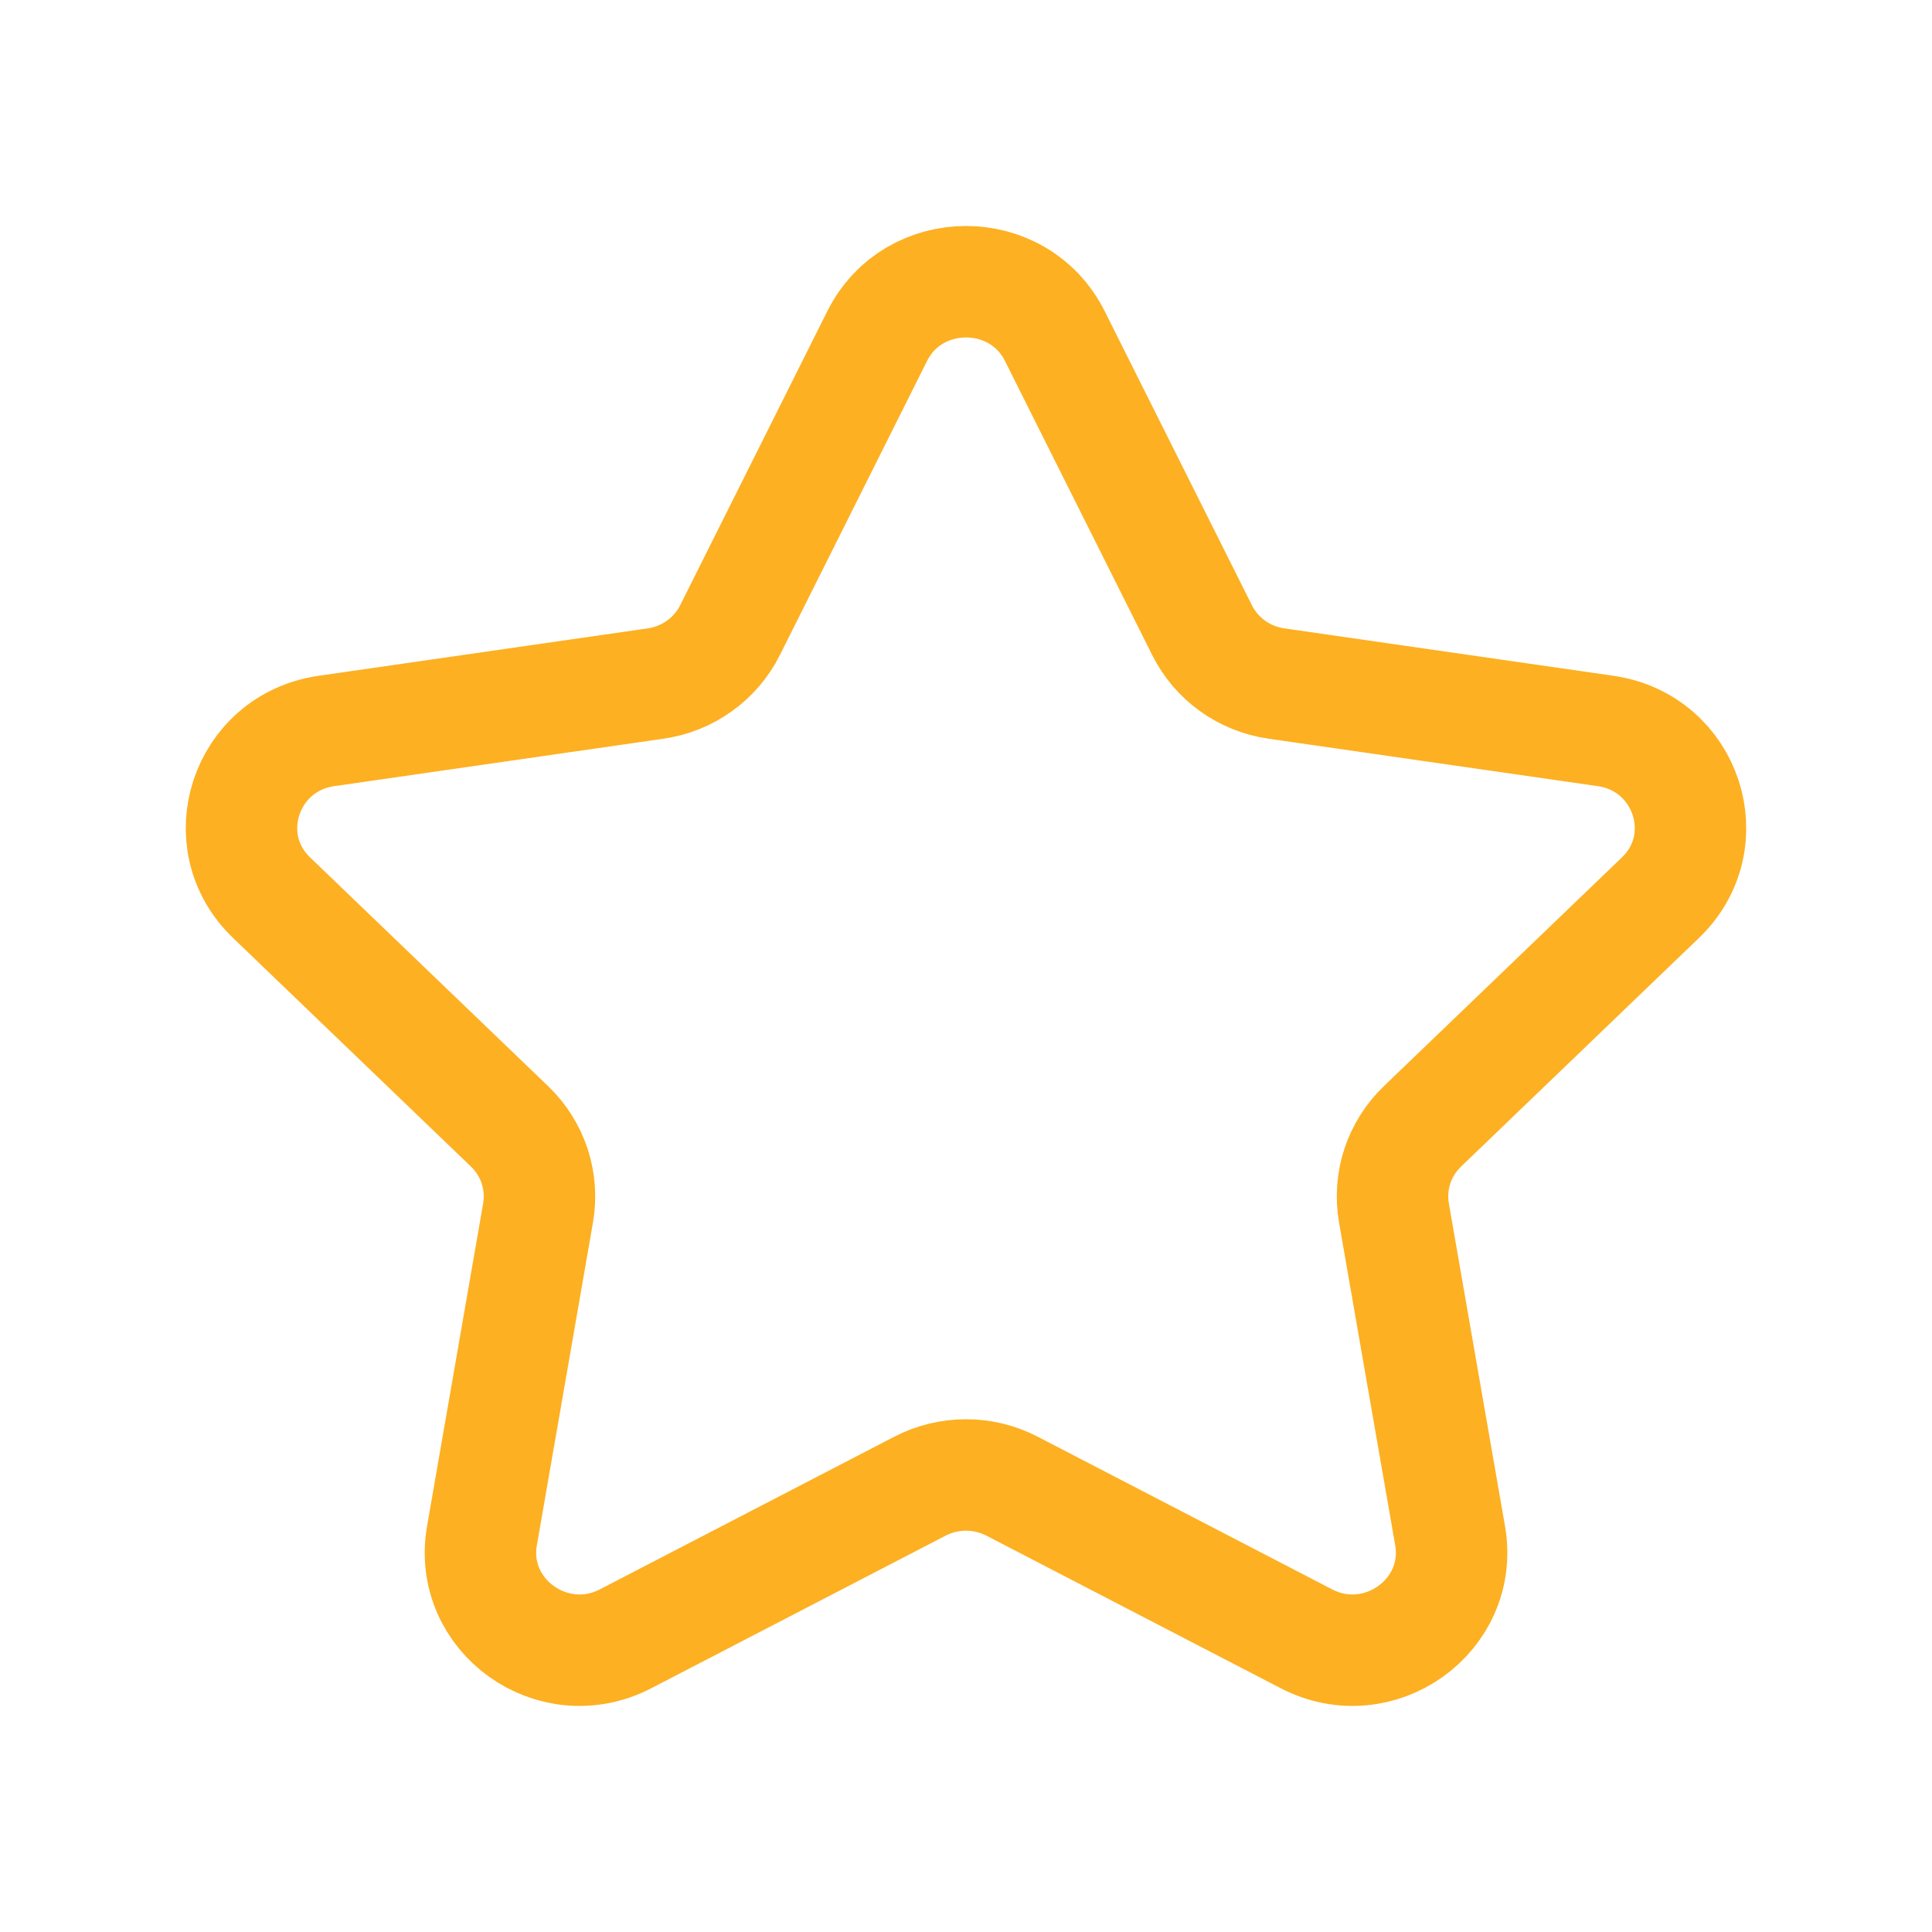
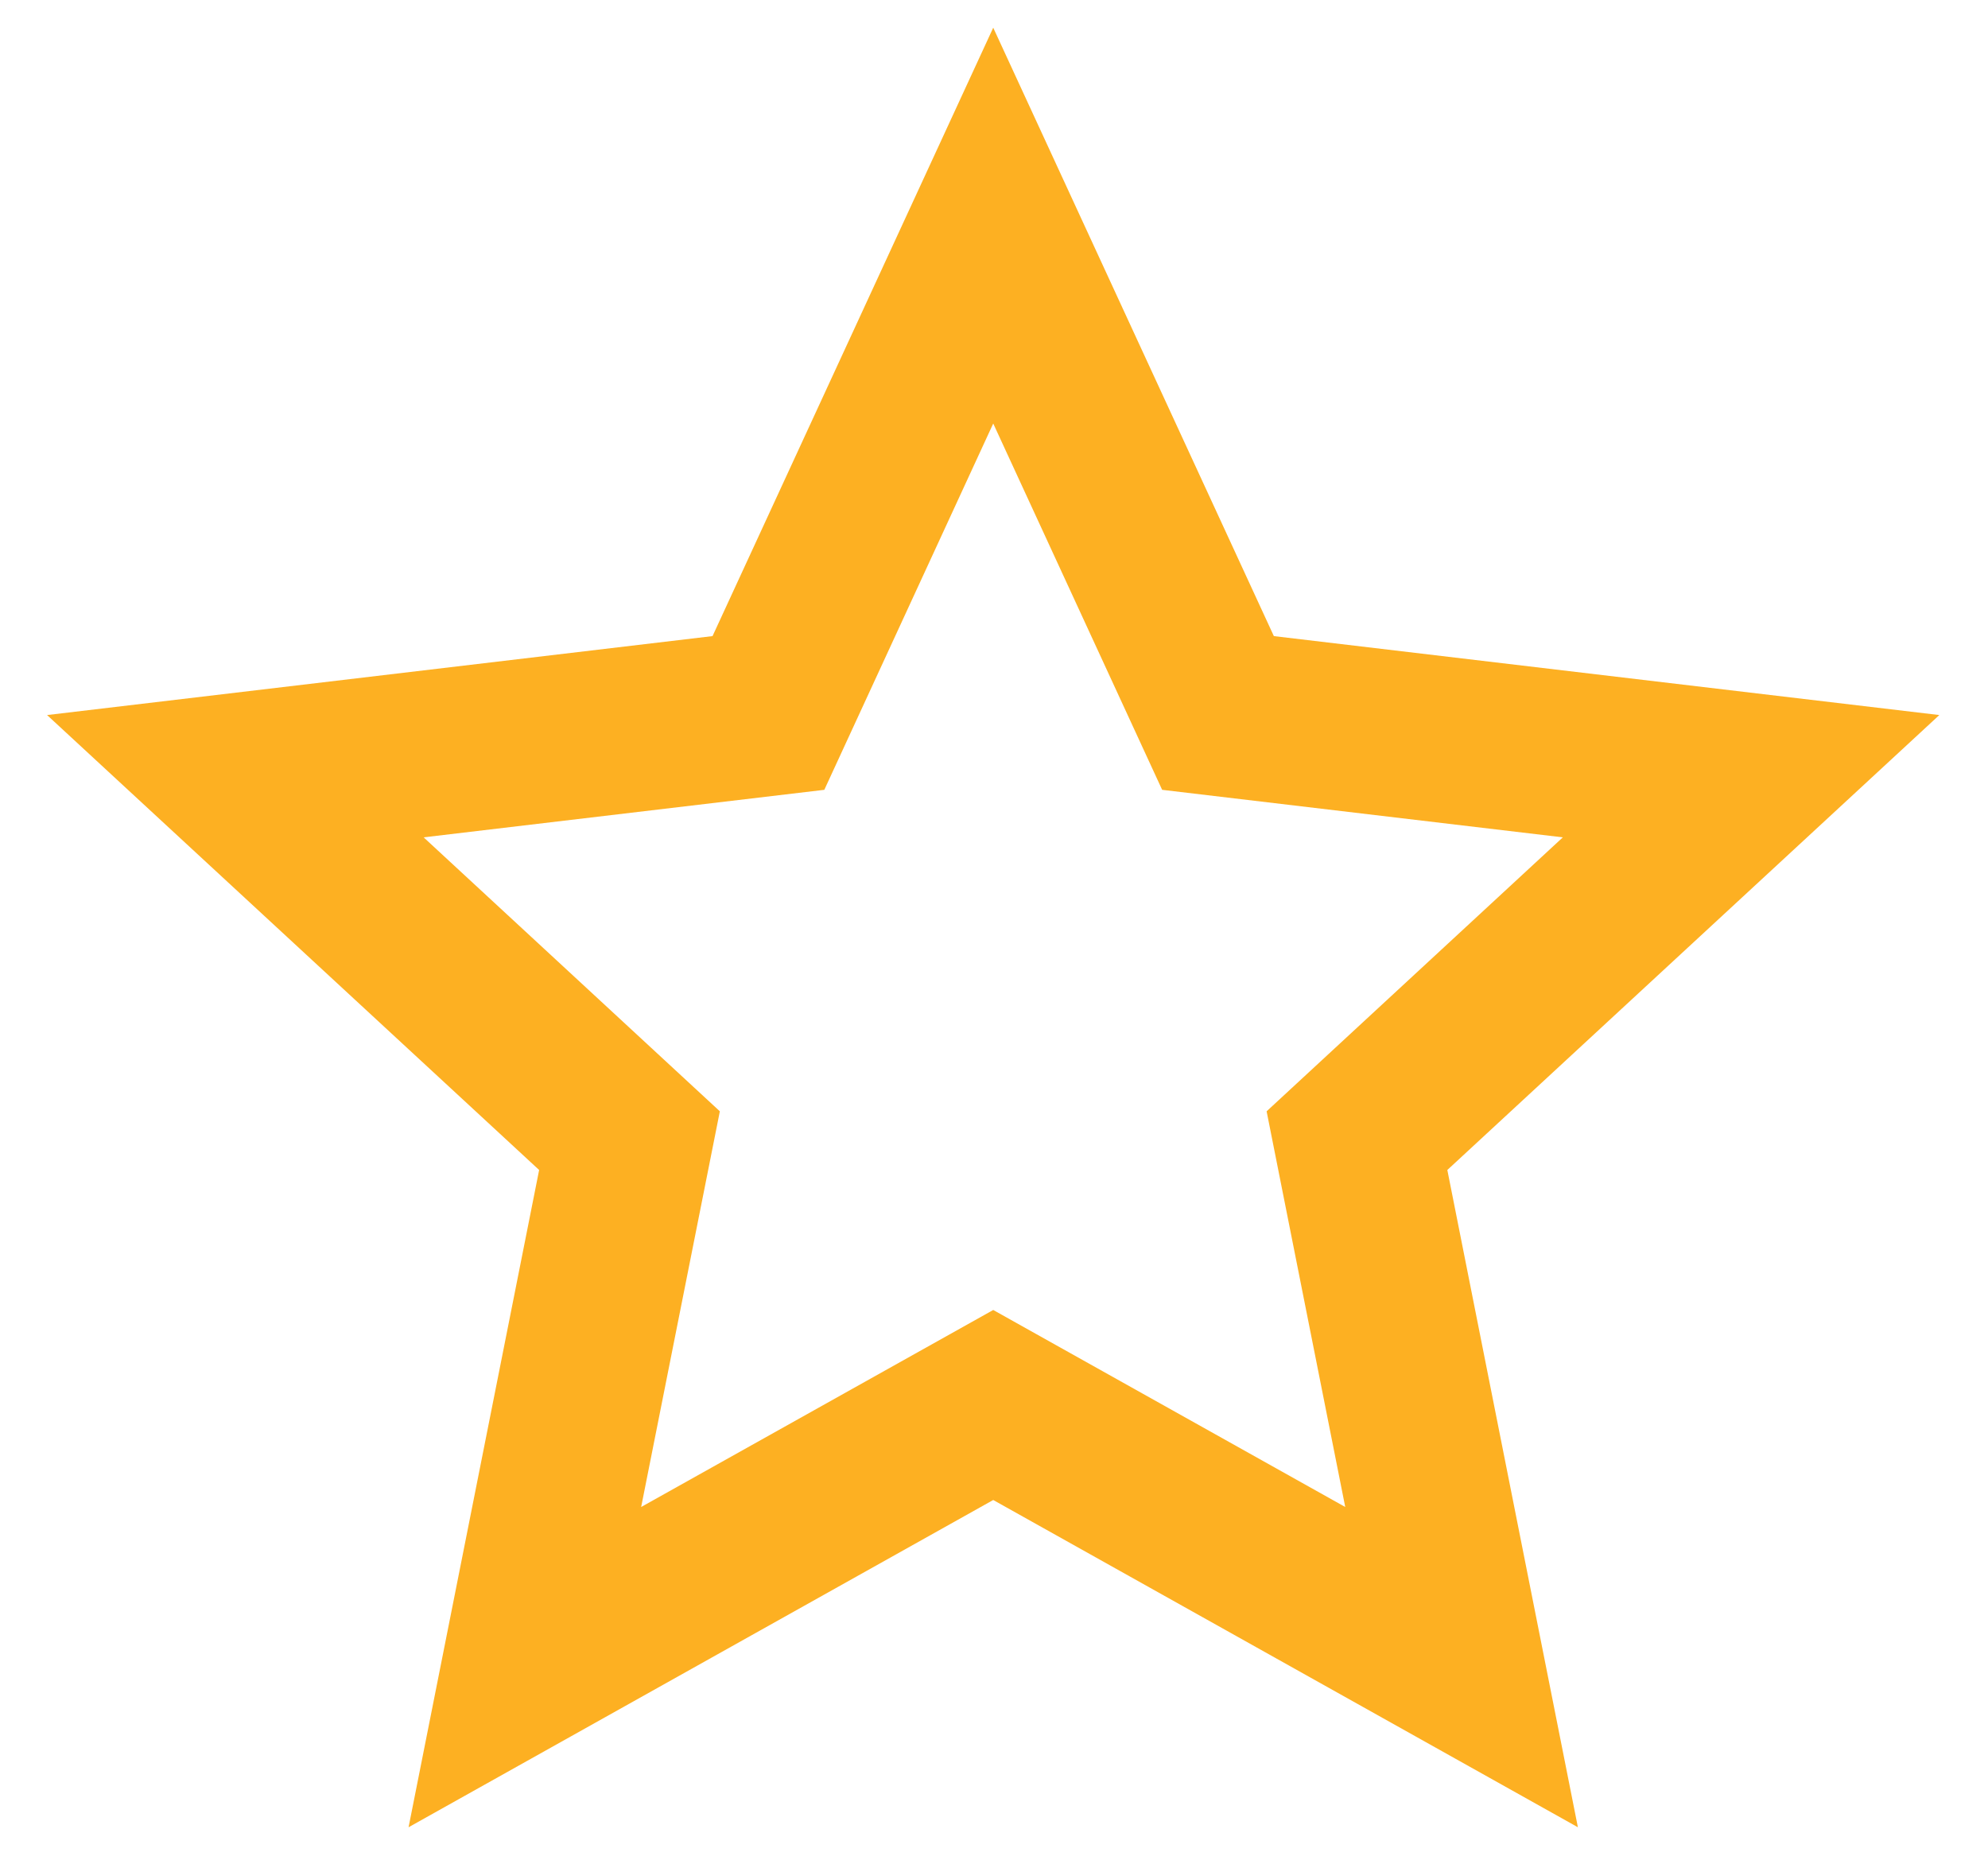
- <svg xmlns="http://www.w3.org/2000/svg" width="26" height="26" viewBox="0 0 26 26" fill="none">
-   <path fill-rule="evenodd" clip-rule="evenodd" d="M14.196 4.524L16.176 8.479C16.37 8.868 16.744 9.137 17.179 9.199L21.607 9.837C22.702 9.995 23.137 11.321 22.345 12.081L19.143 15.158C18.828 15.46 18.685 15.895 18.759 16.323L19.515 20.667C19.701 21.742 18.557 22.562 17.579 22.053L13.621 20.001C13.233 19.799 12.768 19.799 12.379 20.001L8.421 22.053C7.443 22.562 6.299 21.742 6.486 20.667L7.241 16.323C7.315 15.895 7.172 15.46 6.857 15.158L3.655 12.081C2.863 11.321 3.298 9.995 4.393 9.837L8.821 9.199C9.255 9.137 9.631 8.868 9.825 8.479L11.804 4.524C12.293 3.547 13.707 3.547 14.196 4.524Z" stroke="#FDB022" stroke-width="1.5" stroke-linecap="round" stroke-linejoin="round" />
+ <svg xmlns="http://www.w3.org/2000/svg" width="31" height="29" viewBox="0 0 31 29" fill="none">
+   <path fill-rule="evenodd" clip-rule="evenodd" d="M6.371 28.493L15.488 23.39L24.605 28.493L22.569 18.244L30.241 11.15L19.864 9.919L15.488 0.432L11.111 9.919L0.734 11.15L8.407 18.244L6.371 28.493ZM15.488 6.604L12.854 12.316L6.606 13.057L11.225 17.329L9.998 23.499L15.488 20.427L20.977 23.499L19.751 17.329L24.37 13.057L18.122 12.316L15.488 6.604Z" fill="#FDB022" />
</svg>
